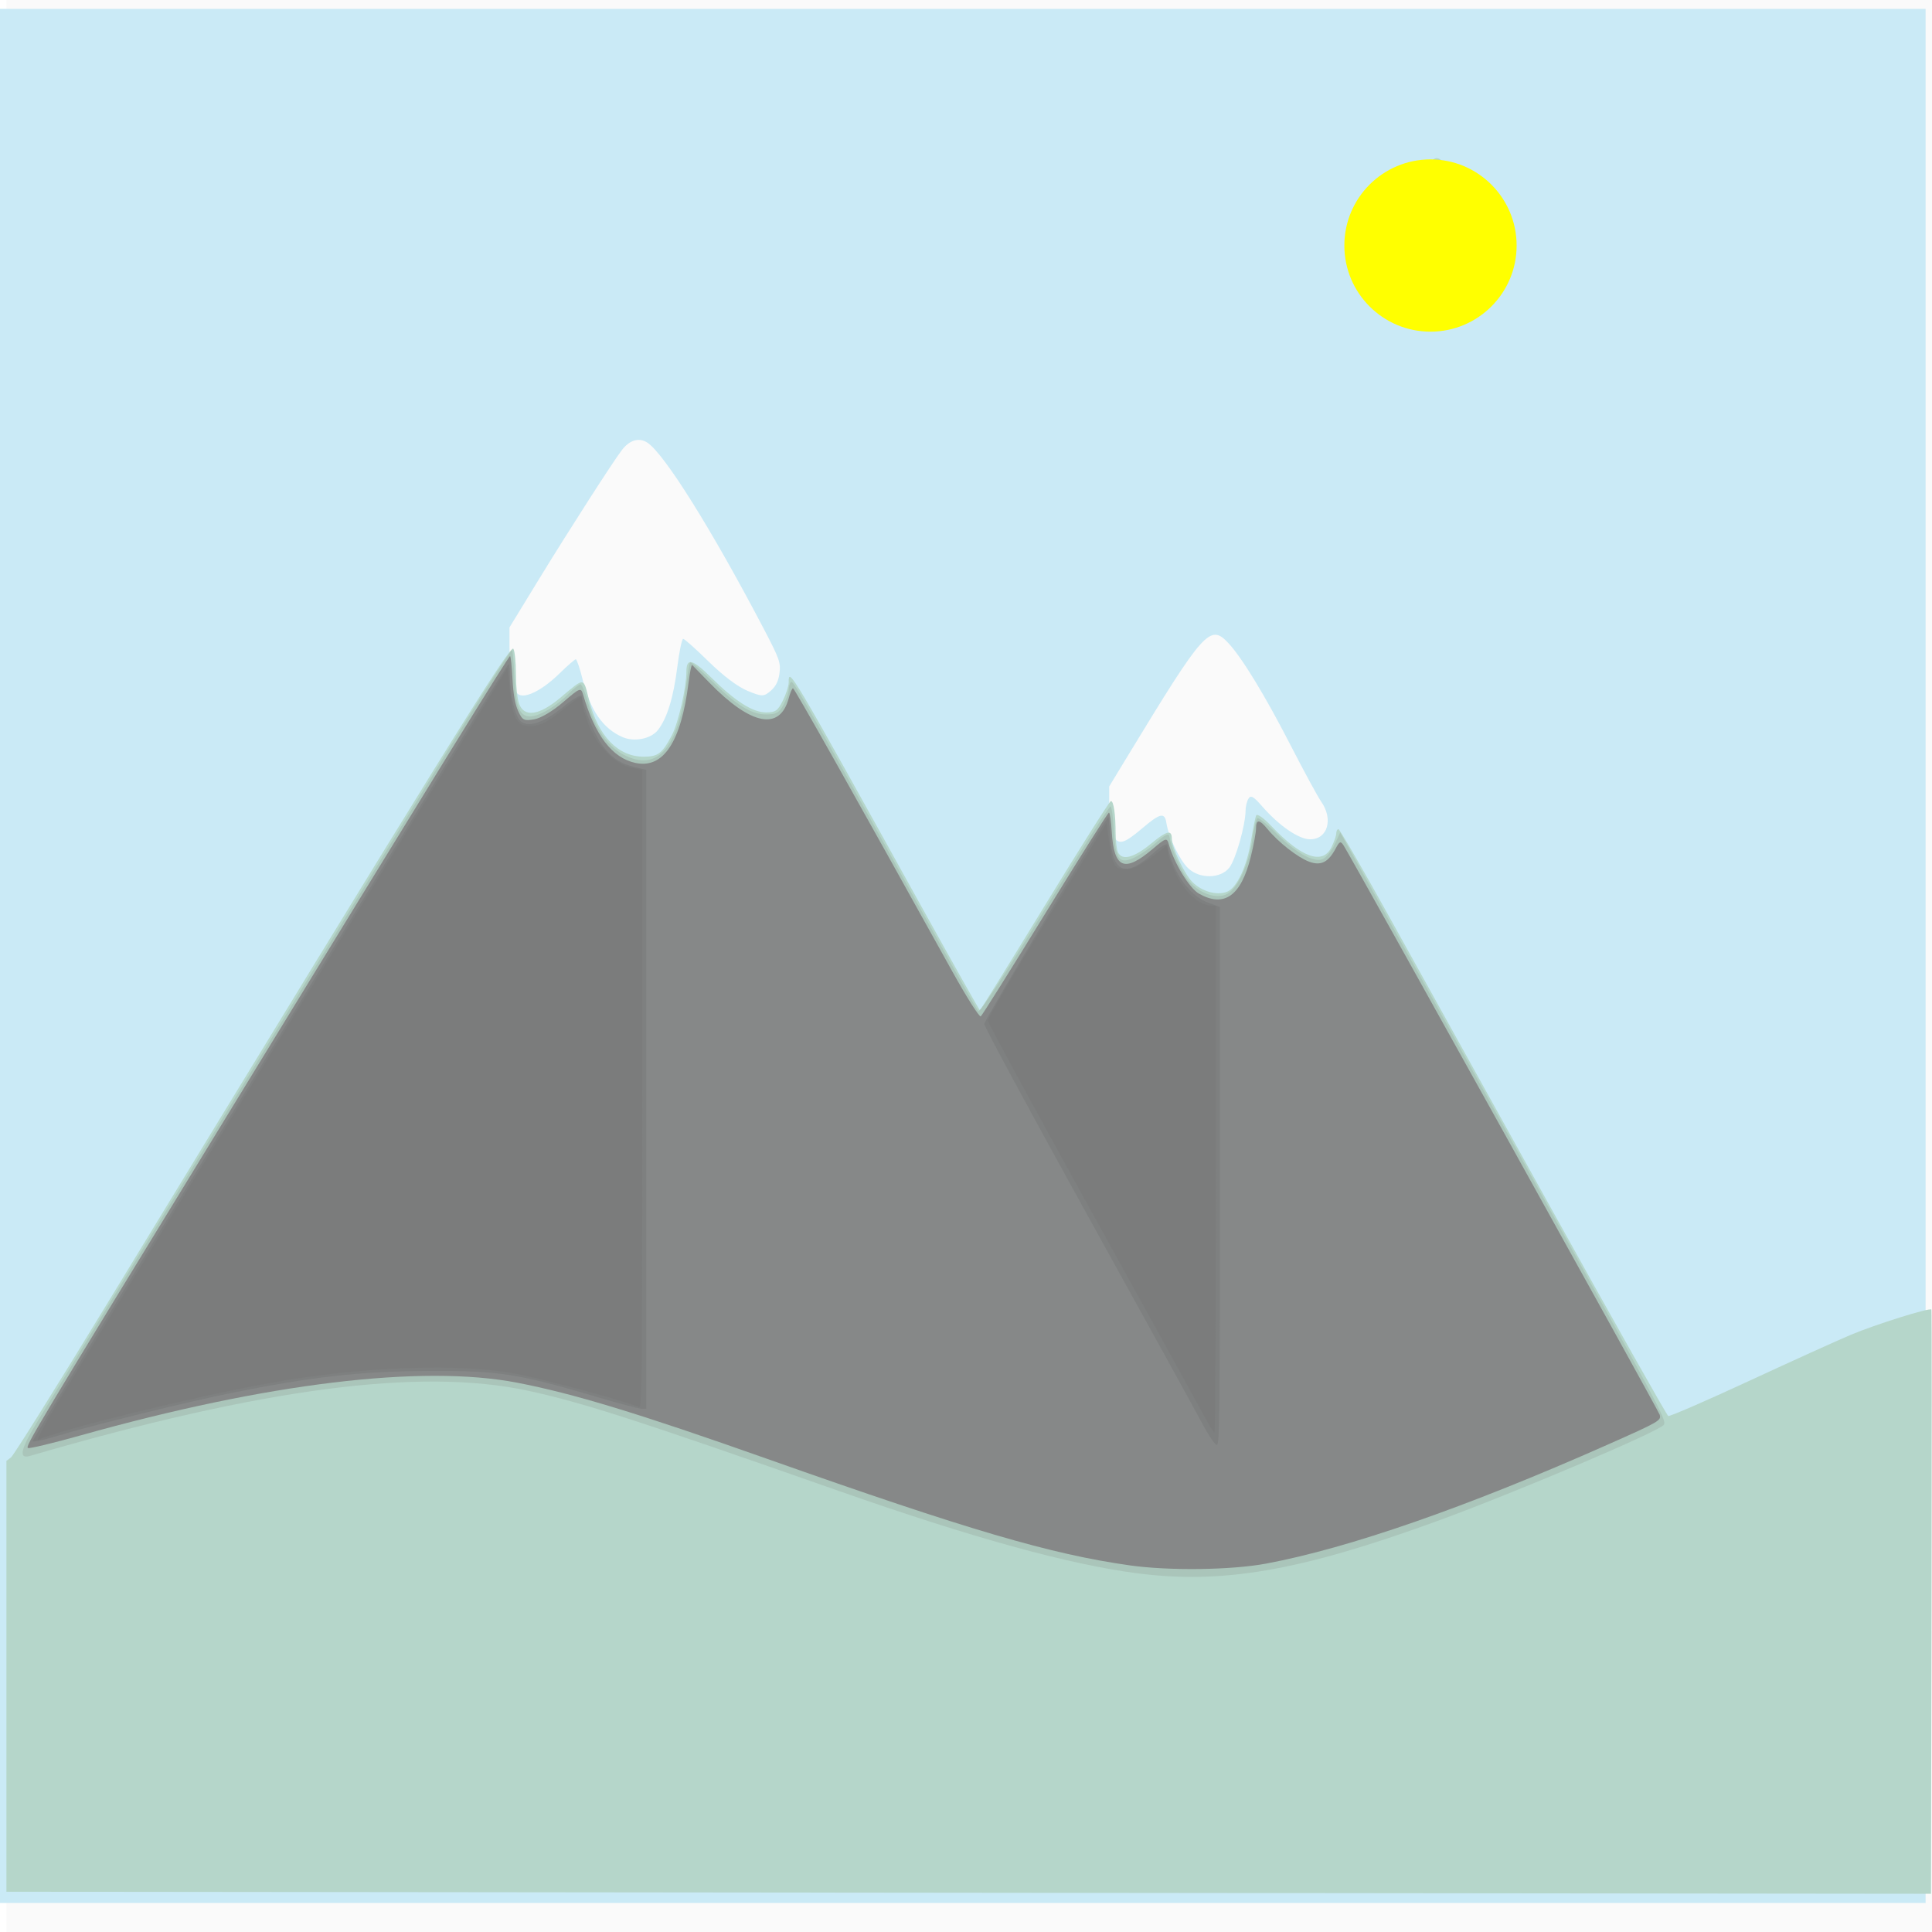
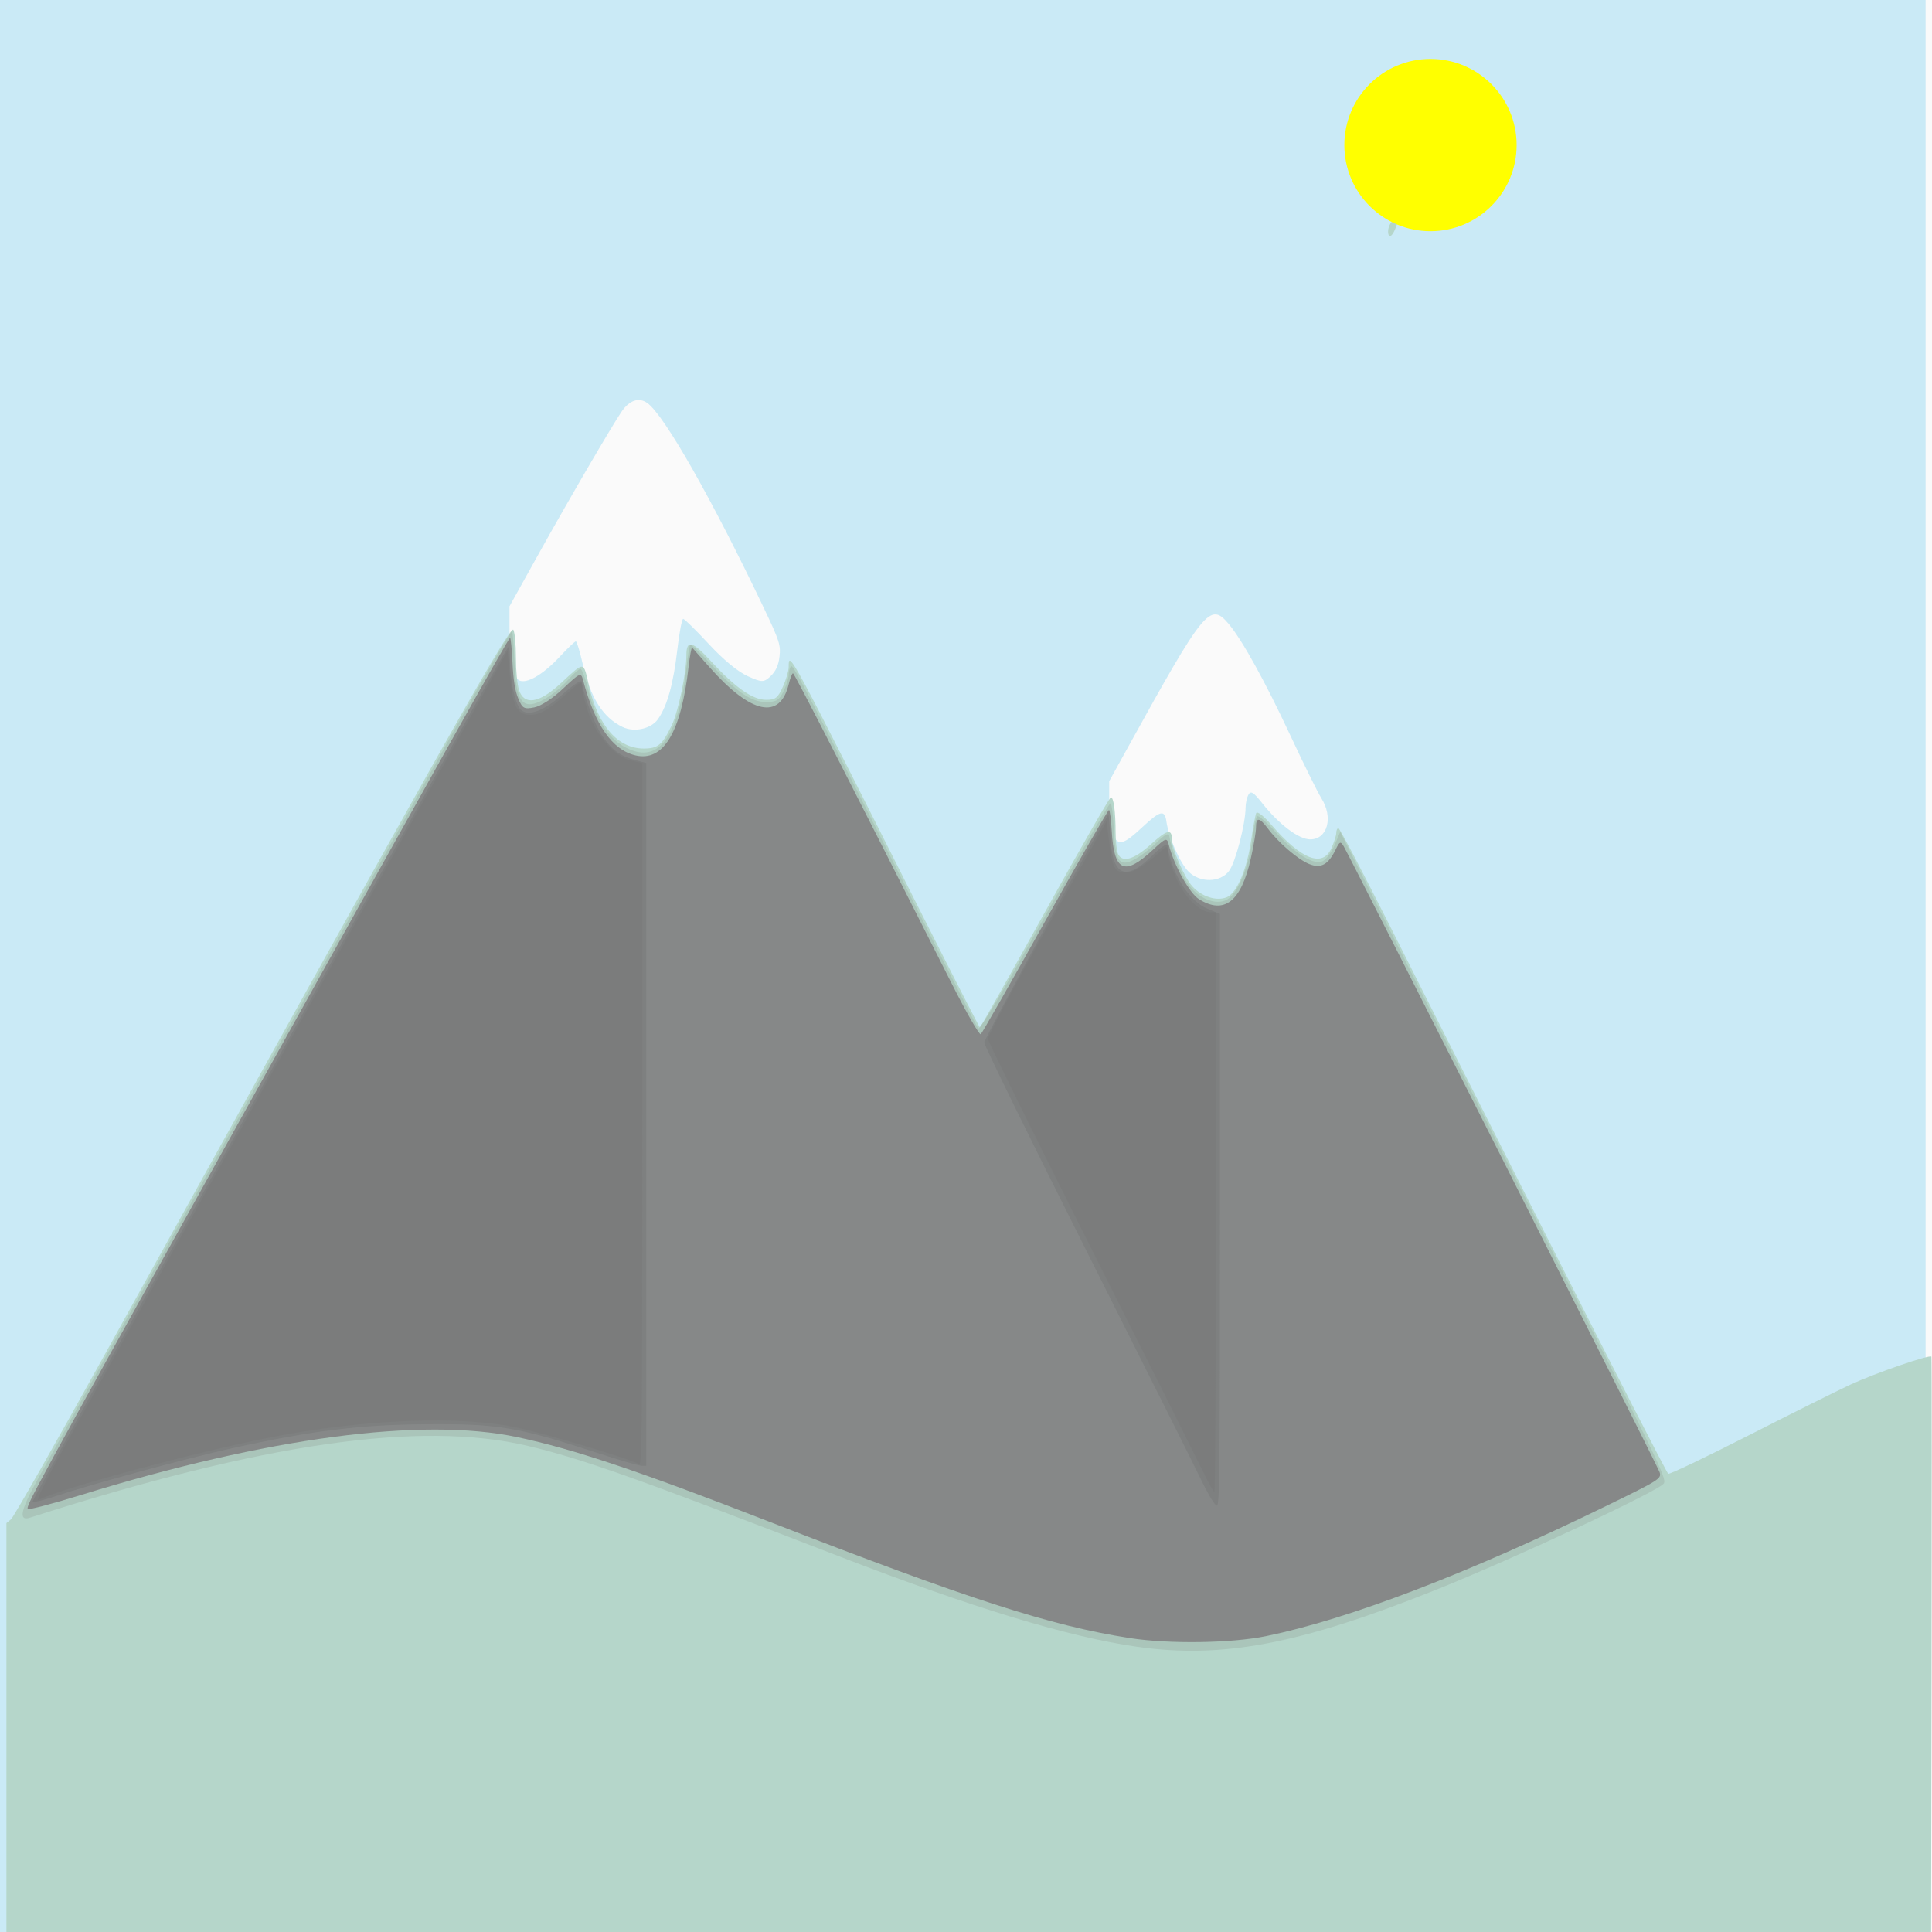
<svg xmlns="http://www.w3.org/2000/svg" id="svg3341" version="1.1" width="500" height="500" viewBox="0 0 500 500">
  <defs id="defs3345" />
-   <g id="g3351" transform="matrix(0.519103,0,0,1.041667,1.661122,-1.6e-5)">
+   <g id="g3351" transform="matrix(0.519103,0,0,1.145833,1.661122,-21.7)">
    <path style="fill:#fafafa" d="M 0,240 0,0 l 480,0 480,0 0,240 0,240 -480,0 -480,0 0,-240 z" id="path3367" />
    <path style="fill:#caeaf6" d="m -3.2,237.49 0,-235.294 480,0 480,0 0,235.294 0,235.294 -480,0 -480,0 0,-235.294 z M 609.605,215.615 c 3.228,-2.001 8.164,-10.645 8.186,-14.337 0.005,-0.91 0.648,-2.193 1.428,-2.851 1.121,-0.946 2.534,-0.557 6.75,1.86 8.477,4.86 18.325,8.235 24.026,8.235 8.66,0 11.621,-4.959 5.556,-9.305 -1.788,-1.281 -8.683,-7.605 -15.322,-14.053 -12.63,-12.266 -24.165,-21.717 -30.913,-25.329 -9.247,-4.95 -12.055,-3.388 -50.265,27.959 l -9.25,7.589 0,5.045 c 0,3.743 0.533,5.587 2.065,7.144 2.434,2.474 5.17,2.133 14.435,-1.798 8.847,-3.754 11.158,-4.014 11.989,-1.351 1.126,3.606 6.714,9.371 11.002,11.352 5.674,2.62 15.958,2.539 20.313,-0.16 z M 324.843,181.354 c 4.569,-2.94 7.697,-8.024 9.63,-15.651 0.974,-3.841 2.29,-6.984 2.926,-6.984 0.636,0 6.361,2.544 12.723,5.654 7.263,3.55 14.472,6.254 19.373,7.266 7.121,1.471 8.131,1.472 11.52,0.004 2.599,-1.126 3.924,-2.459 4.414,-4.441 0.636,-2.577 -0.057,-3.552 -7.714,-10.843 -25.891,-24.652 -49.681,-43.622 -58.167,-46.383 -4.16,-1.353 -8.843,-0.671 -12.732,1.855 -4.524,2.939 -26.576,20.06 -41.448,32.181 L 250.8,155.885 l 0,4.823 c 0,6.867 1.679,11.104 4.707,11.876 3.641,0.929 11.966,-1.238 20.239,-5.268 3.969,-1.933 7.623,-3.515 8.118,-3.515 0.496,0 2.012,2.227 3.369,4.95 3.86,7.743 10.143,12.269 19.973,14.389 5.865,1.265 14.209,0.42 17.636,-1.785 z" id="path3365" />
    <path style="fill:#b5d6ca" d="M 479.75,470.249 0,469.998 0,416.474 0,362.95 2.308,362.073 C 3.578,361.59 24.615,344.839 49.059,324.848 215.855,188.431 251.267,159.977 252.727,161.189 253.456,161.794 254,164.447 254,167.4 c 0,3.047 0.636,6.064 1.557,7.378 2.465,3.519 9.95,3.021 20.443,-1.36 12.574,-5.249 11.527,-5.285 14.455,0.493 4.553,8.985 14.442,14.09 27.293,14.09 7.097,0 9.25,-0.818 14.005,-5.319 C 334.948,179.657 339,170.851 339,166.931 c 0,-3.579 2.939,-3.253 12.295,1.363 12.027,5.934 20.766,8.706 27.447,8.706 4.648,0 5.824,-0.412 8.335,-2.923 1.608,-1.608 2.923,-3.633 2.923,-4.5 0,-3.831 -0.247,-4.038 66.185,55.65 C 471.962,239.402 485.08,251 485.336,251 c 0.256,0 14.798,-11.689 32.315,-25.976 17.517,-14.287 32.359,-25.987 32.982,-26 1.376,-0.029 2.335,3.24 2.353,8.026 0.008,1.952 0.554,4.09 1.214,4.75 2.066,2.066 7.998,1.288 16.326,-2.143 7.959,-3.279 10.474,-3.592 10.474,-1.301 0,2.189 6.15,8.681 10.165,10.729 4.645,2.37 12.148,3.455 17.258,2.496 4.954,-0.929 9.976,-6.227 12.096,-12.76 0.95,-2.926 2.099,-5.725 2.554,-6.221 0.477,-0.519 3.705,0.608 7.627,2.664 14.907,7.812 25.449,9.678 29.845,5.282 1.35,-1.35 2.455,-2.925 2.455,-3.5 0,-0.575 0.482,-1.045 1.072,-1.045 0.59,0 11.729,9.562 24.755,21.25 13.026,11.688 49.497,44.425 81.048,72.75 31.551,28.325 57.932,51.635 58.626,51.8 0.694,0.165 18.752,-3.738 40.13,-8.675 21.378,-4.936 44.269,-10.108 50.869,-11.492 12.318,-2.583 39.622,-6.845 40.193,-6.274 0.176,0.176 0.204,32.904 0.063,72.73 L 959.5,470.5 Z M 701.762,69.743 c -19.104,-6.601 -13.498,12.483 -5.615,-5.336 11.12,-25.139 16.535,-35.567 29.664,-11.565 10.238,18.717 12.214,7.856 -8.238,13.596 -7.166,2.011 -9.366,5.532 -15.811,3.305 z" id="path3363" />
    <path style="fill:#aac5ba" d="M 563.5,390.864 C 529.275,388.63 481.387,382.037 415,370.421 314.146,352.775 287.119,348.433 260,345.519 c -53.698,-5.769 -132.313,-0.639 -248.25,16.199 -5.8,0.842 -4.787,-1.583 3.5,-8.378 25.509,-20.917 180.585,-147.289 205.675,-167.606 16.734,-13.55 30.742,-24.441 31.129,-24.202 0.387,0.239 0.898,3.125 1.136,6.413 0.535,7.399 2.591,10.053 7.784,10.053 4.566,0 13.044,-2.472 19.243,-5.612 2.594,-1.314 5.294,-2.382 6,-2.374 0.706,0.008 2.501,2.223 3.989,4.922 3.308,6 9.565,10.509 17.421,12.555 16.955,4.416 27.318,-1.473 31.447,-17.874 0.644,-2.558 1.454,-4.826 1.799,-5.04 0.345,-0.214 4.966,1.742 10.268,4.346 12.845,6.308 20.097,8.566 27.528,8.572 5.157,0.004 6.593,-0.393 8.75,-2.42 1.419,-1.333 2.581,-2.994 2.581,-3.691 0,-0.697 0.462,-1.552 1.027,-1.901 1.049,-0.648 3.683,1.641 59.836,51.995 17.799,15.962 32.925,29.346 33.612,29.743 0.789,0.456 12.999,-8.841 33.137,-25.231 17.539,-14.275 32.338,-25.814 32.888,-25.643 0.55,0.171 1.237,2.633 1.527,5.473 0.767,7.514 2.528,8.896 9.48,7.437 3.036,-0.637 8.294,-2.403 11.684,-3.924 4.173,-1.873 6.29,-2.389 6.554,-1.598 0.992,2.975 5.148,7.945 8.77,10.486 5.119,3.591 14.528,5.382 20.224,3.848 5.242,-1.411 10.869,-7.577 12.508,-13.704 0.679,-2.537 1.752,-4.812 2.385,-5.055 0.633,-0.243 4.817,1.401 9.298,3.654 9.762,4.908 18.912,7.448 23.333,6.477 1.745,-0.383 4.417,-2.029 5.938,-3.657 l 2.766,-2.961 18.267,16.389 c 10.047,9.014 45.042,40.371 77.767,69.683 63.204,56.612 66.686,59.865 65.353,61.068 -1.721,1.552 -74.024,16.859 -113.353,23.998 -67.969,12.337 -106.814,15.689 -149.5,12.902 z" id="path3359" />
    <path style="fill:#868888" d="m 560,388.907 c -39.329,-2.76 -80.118,-8.731 -180.5,-26.42 -64.339,-11.338 -96.906,-16.28 -124.991,-18.971 -47.345,-4.536 -124.596,0.113 -217.312,13.077 -13.916,1.946 -25.815,3.367 -26.442,3.158 C 9.366,359.289 12.819,356.417 111,276.373 213.855,192.519 250.332,163 251.095,163 c 0.344,0 0.886,2.53 1.205,5.622 0.405,3.926 1.277,6.371 2.89,8.105 2.071,2.227 2.892,2.431 7.96,1.982 3.369,-0.299 9.199,-2.025 14.441,-4.276 8.254,-3.545 8.855,-3.665 9.849,-1.959 5.961,10.218 14.562,15.833 26.155,17.074 13.919,1.491 22.763,-5.172 26.485,-19.953 0.647,-2.571 1.457,-4.54 1.798,-4.375 0.342,0.165 4.221,2.144 8.621,4.4 20.698,10.608 35.149,12.011 39.524,3.837 0.723,-1.35 1.681,-2.455 2.129,-2.455 0.7,0 29.183,25.231 79.285,70.232 7.184,6.453 13.627,11.528 14.318,11.279 0.691,-0.249 15.171,-11.756 32.178,-25.57 17.007,-13.814 31.291,-25.092 31.743,-25.061 0.452,0.031 1.074,2.157 1.383,4.726 1.103,9.182 6.288,10.283 20.381,4.327 6.6,-2.789 7.123,-2.868 8.058,-1.207 2.66,4.722 10.294,10.958 15.055,12.298 12.593,3.545 20.975,0.574 25.822,-9.152 1.443,-2.895 2.623,-6.075 2.623,-7.067 0,-2.334 1.711,-2.277 5.761,0.192 5.306,3.235 15.038,7.035 20.696,8.081 5.88,1.087 9.568,0.172 13.264,-3.29 1.939,-1.817 2.446,-1.904 4,-0.688 4.394,3.439 156.587,140.039 157.489,141.353 0.992,1.446 -0.107,1.762 -26.337,7.556 -69.866,15.433 -128.473,25.6 -169.809,29.458 -17.346,1.619 -48.414,1.821 -68.063,0.441 z" id="path3357" />
    <path style="fill:#7e8080" d="M 13.055,358.058 C 13.086,357.751 37.7,337.475 67.752,313 228.402,182.167 249.592,165 250.433,165 c 0.312,0 0.567,1.364 0.567,3.032 0,4.293 2.44,9.598 5.059,10.999 3.554,1.902 11.687,0.623 21.437,-3.371 4.948,-2.027 9.14,-3.253 9.316,-2.725 1.057,3.171 6.549,9.732 10.198,12.183 4.76,3.197 8.98,4.59 16.74,5.525 l 5.25,0.633 0,79.362 0,79.362 -2.381,0 c -1.309,0 -11.322,-1.32 -22.25,-2.934 -39.478,-5.829 -49.215,-6.569 -84.869,-6.452 -33.321,0.109 -57.216,1.446 -97,5.429 -22.538,2.256 -70.005,8.092 -87.75,10.788 -6.463,0.982 -11.725,1.534 -11.695,1.227 z M 596.176,353.662 C 593.054,350.727 567.325,327.459 539,301.957 510.675,276.455 487.5,255.052 487.5,254.395 487.5,253.427 548.232,203 549.398,203 c 0.188,0 0.581,2.12 0.873,4.711 1.036,9.195 7.635,10.526 21.354,4.306 3.765,-1.707 6.996,-2.656 7.178,-2.108 2.123,6.369 10.824,12.586 20.005,14.293 l 6.193,1.152 0,66.823 C 605,352.309 604.842,359 603.426,359 c -0.866,0 -4.128,-2.402 -7.25,-5.338 z" id="path3355" />
    <path style="fill:#7b7c7c" d="M 27.5,346.885 C 97.791,289.403 200.551,205.741 245.668,169.263 l 4.168,-3.37 1.13,5.441 c 1.529,7.366 3.728,9.193 10.903,9.062 3.986,-0.073 8.333,-1.177 14.764,-3.75 C 286.916,172.533 287,172.514 287,174.303 c 0,0.717 1.379,3.177 3.063,5.469 3.853,5.24 13.324,10.103 21.27,10.923 l 5.667,0.585 0,79.427 c 0,75.179 -0.094,79.399 -1.75,78.902 -3.348,-1.006 -43.854,-6.528 -59.75,-8.145 -28.137,-2.863 -77.112,-2.035 -123.5,2.085 -37.336,3.317 -106.009,11.704 -116,14.168 -1.472,0.363 3.259,-4.093 11.5,-10.832 z m 568.5,3.906 c -3.025,-2.823 -28.225,-25.611 -56,-50.64 -27.775,-25.029 -50.596,-45.989 -50.714,-46.579 -0.118,-0.59 13.157,-11.895 29.5,-25.122 L 548.5,204.401 l 1.155,4.332 c 1.665,6.246 2.851,7.267 8.445,7.267 4.124,0 9.066,-1.421 19.15,-5.505 1.242,-0.503 1.75,-0.234 1.75,0.924 0,0.898 1.983,3.617 4.407,6.041 C 587.761,221.814 595.06,225 600.682,225 l 2.318,0 0,65.5 c 0,36.025 -0.338,65.483 -0.75,65.462 -0.412,-0.021 -3.225,-2.348 -6.25,-5.171 z" id="path3353" />
  </g>
-   <circle style="fill:#ffff00;fill-opacity:1" id="path3419" cx="370.208" cy="63.542" r="22.292" />
+   <circle style="fill:#ffff00;fill-opacity:1" id="path3419" cx="370.208" cy="37.542" r="22.292" />
</svg>
